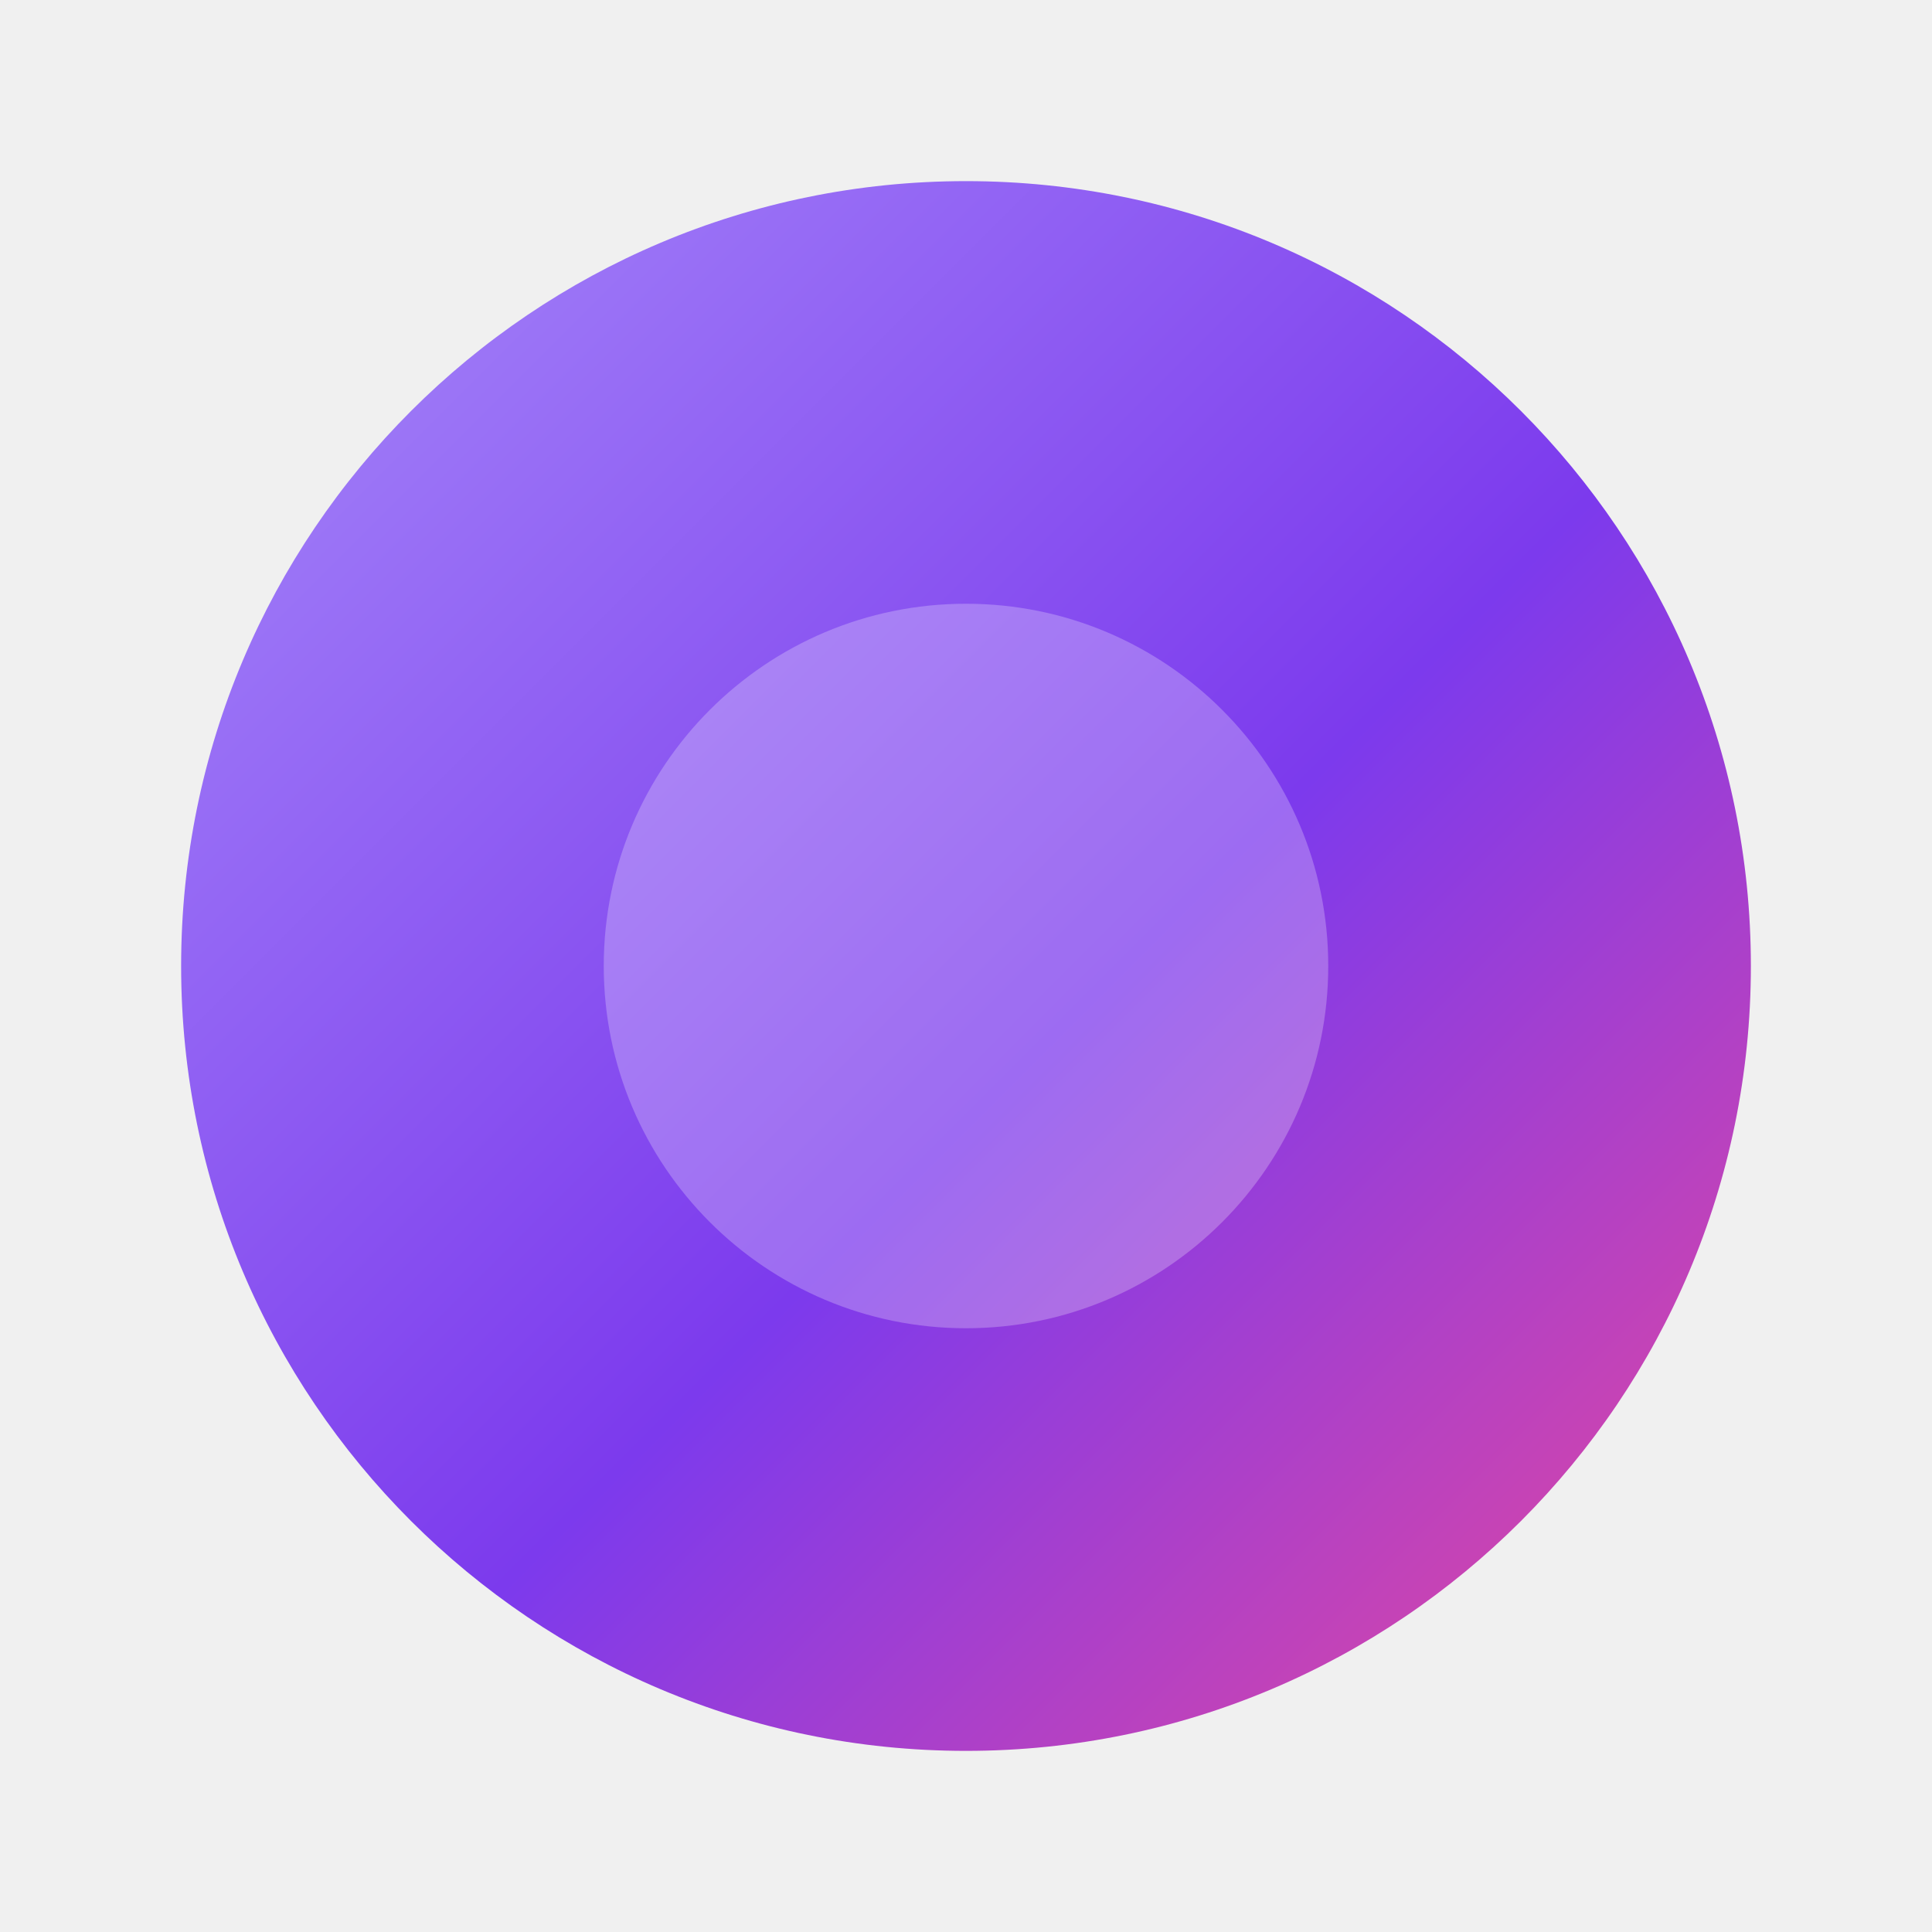
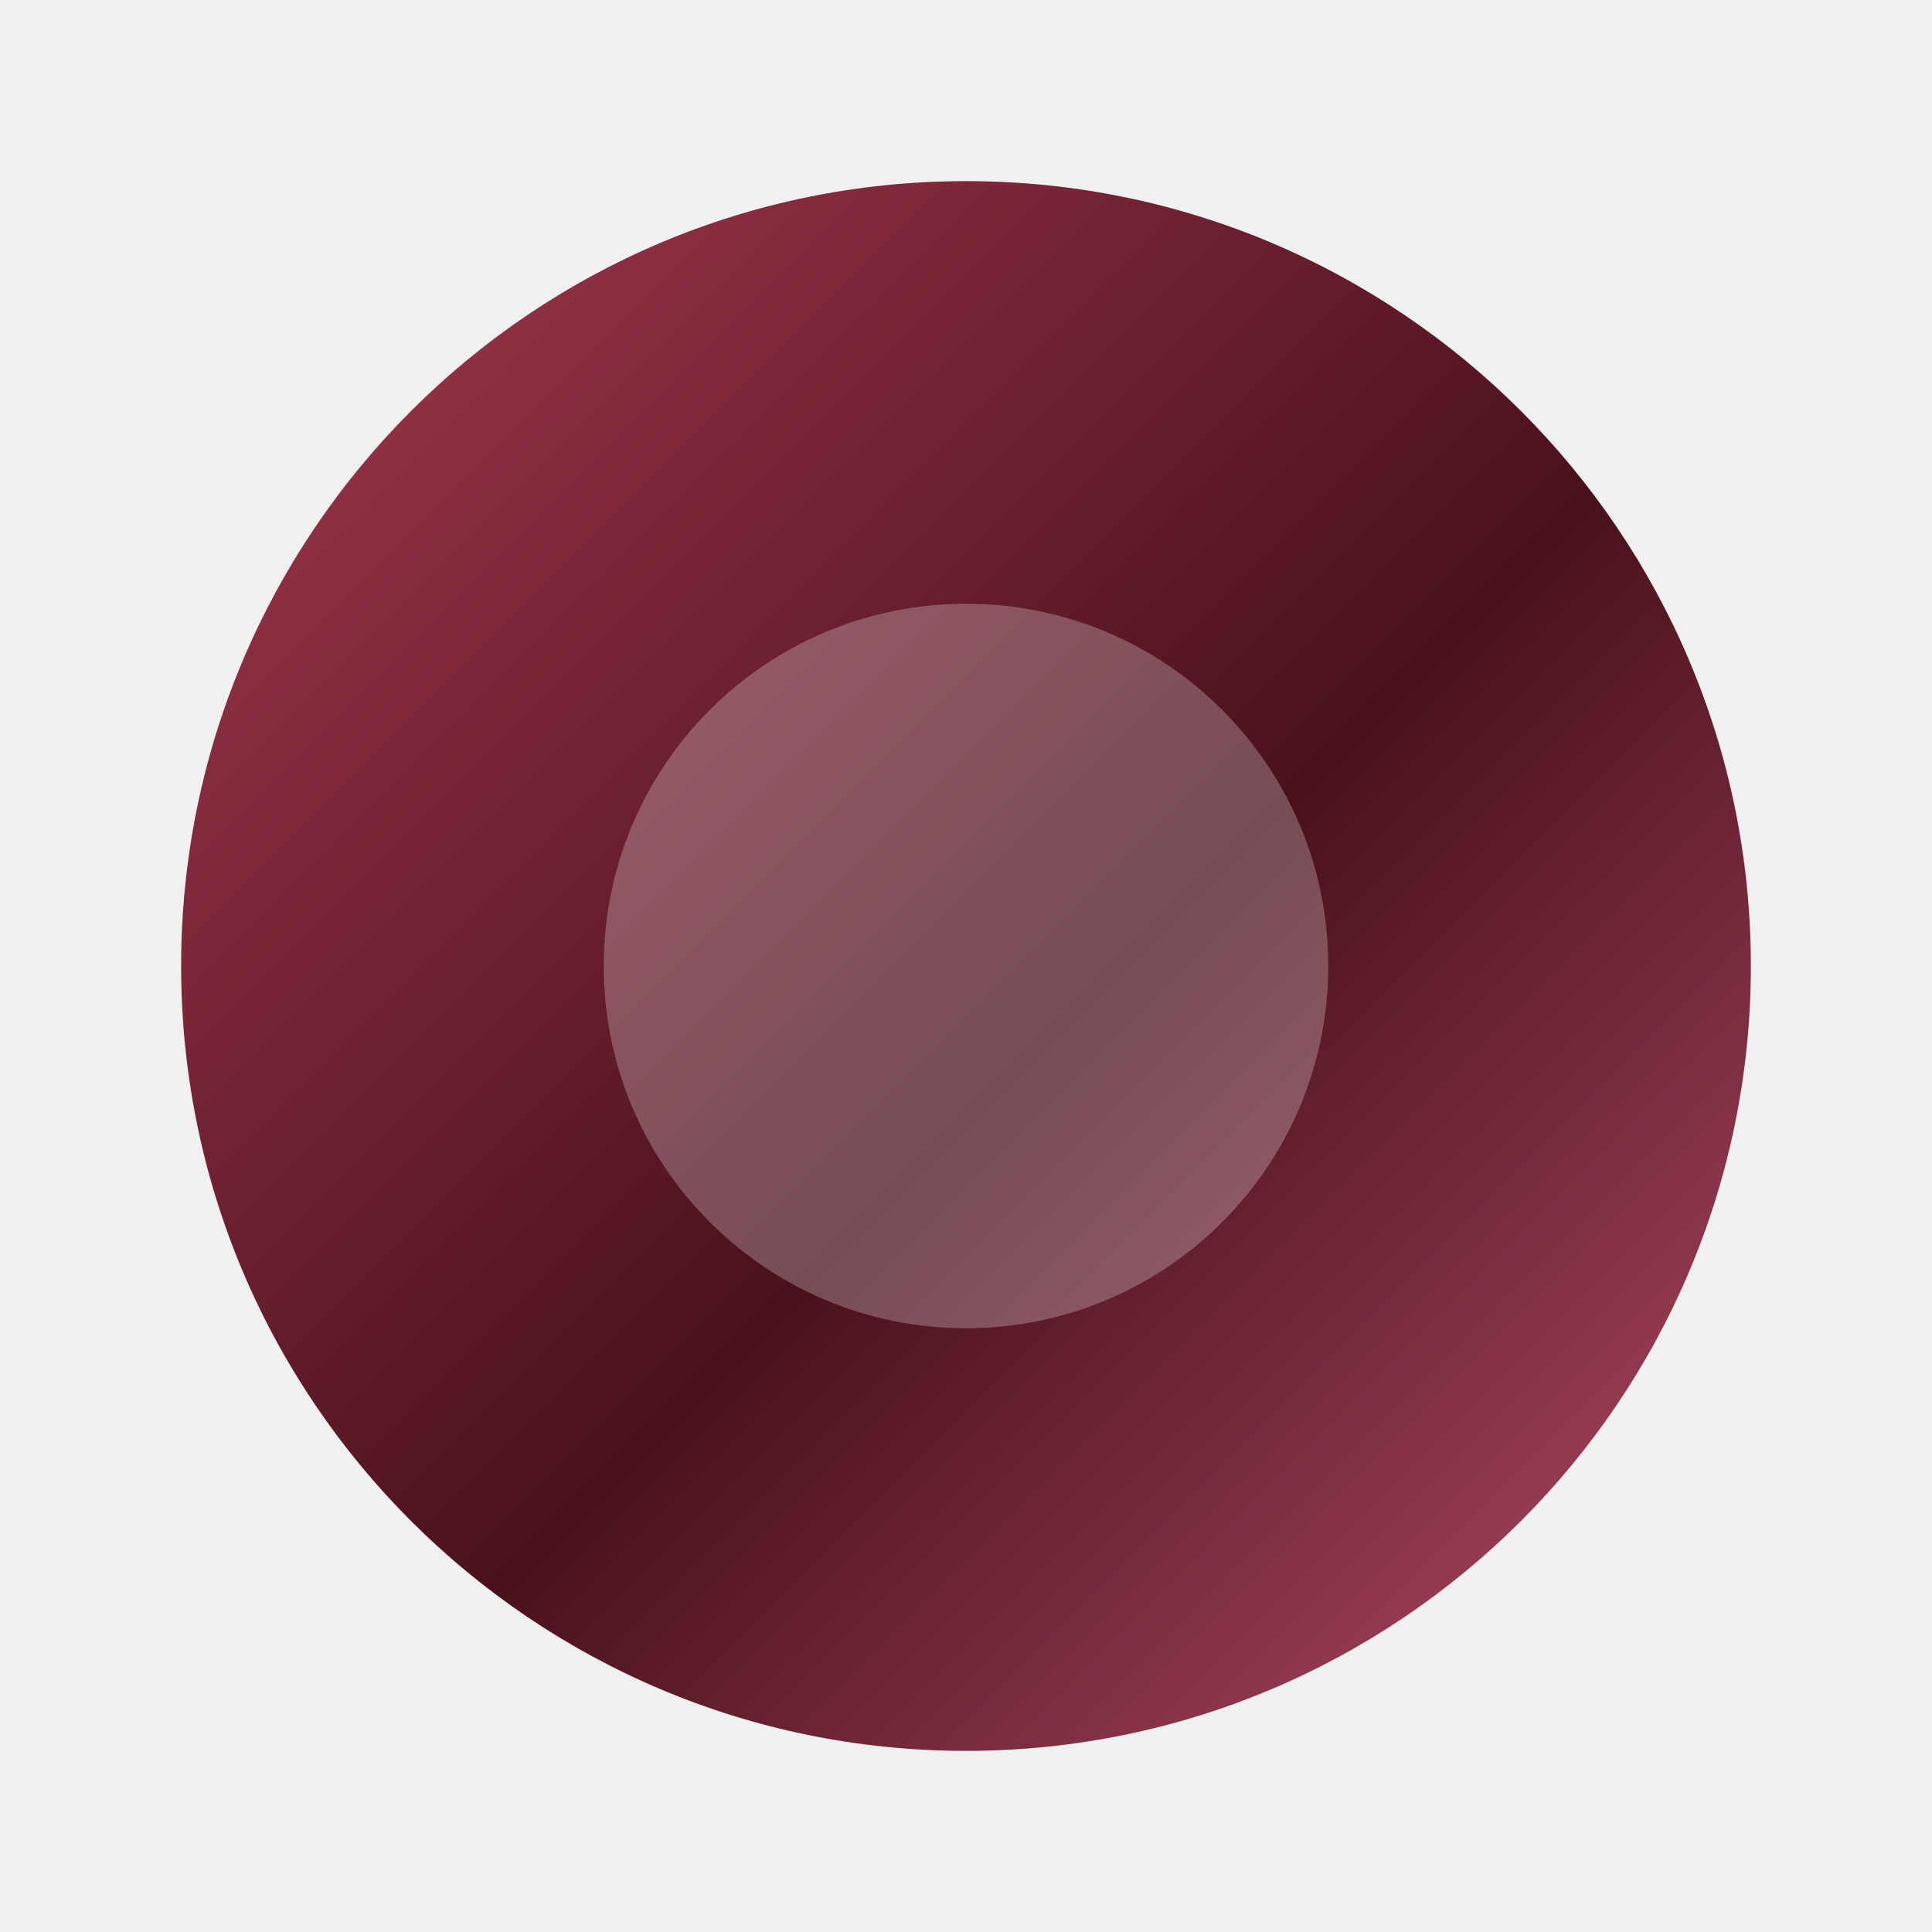
<svg xmlns="http://www.w3.org/2000/svg" viewBox="0 0 32 32">
  <defs>
    <linearGradient id="aura" x1="0" y1="0" x2="1" y2="1">
-       <stop offset="0" stop-color="#a78bfa" />
-       <stop offset="0.55" stop-color="#7c3aed" />
-       <stop offset="1" stop-color="#ec4899" />
+       <stop offset="0" stop-color="#a83a52" />
+       <stop offset="0.55" stop-color="#49111c" />
+       <stop offset="1" stop-color="#b84e6b" />
    </linearGradient>
  </defs>
  <circle cx="16" cy="16" r="13" fill="url(#aura)" />
  <circle cx="16" cy="16" r="6" fill="#ffffff" opacity="0.25" />
</svg>
